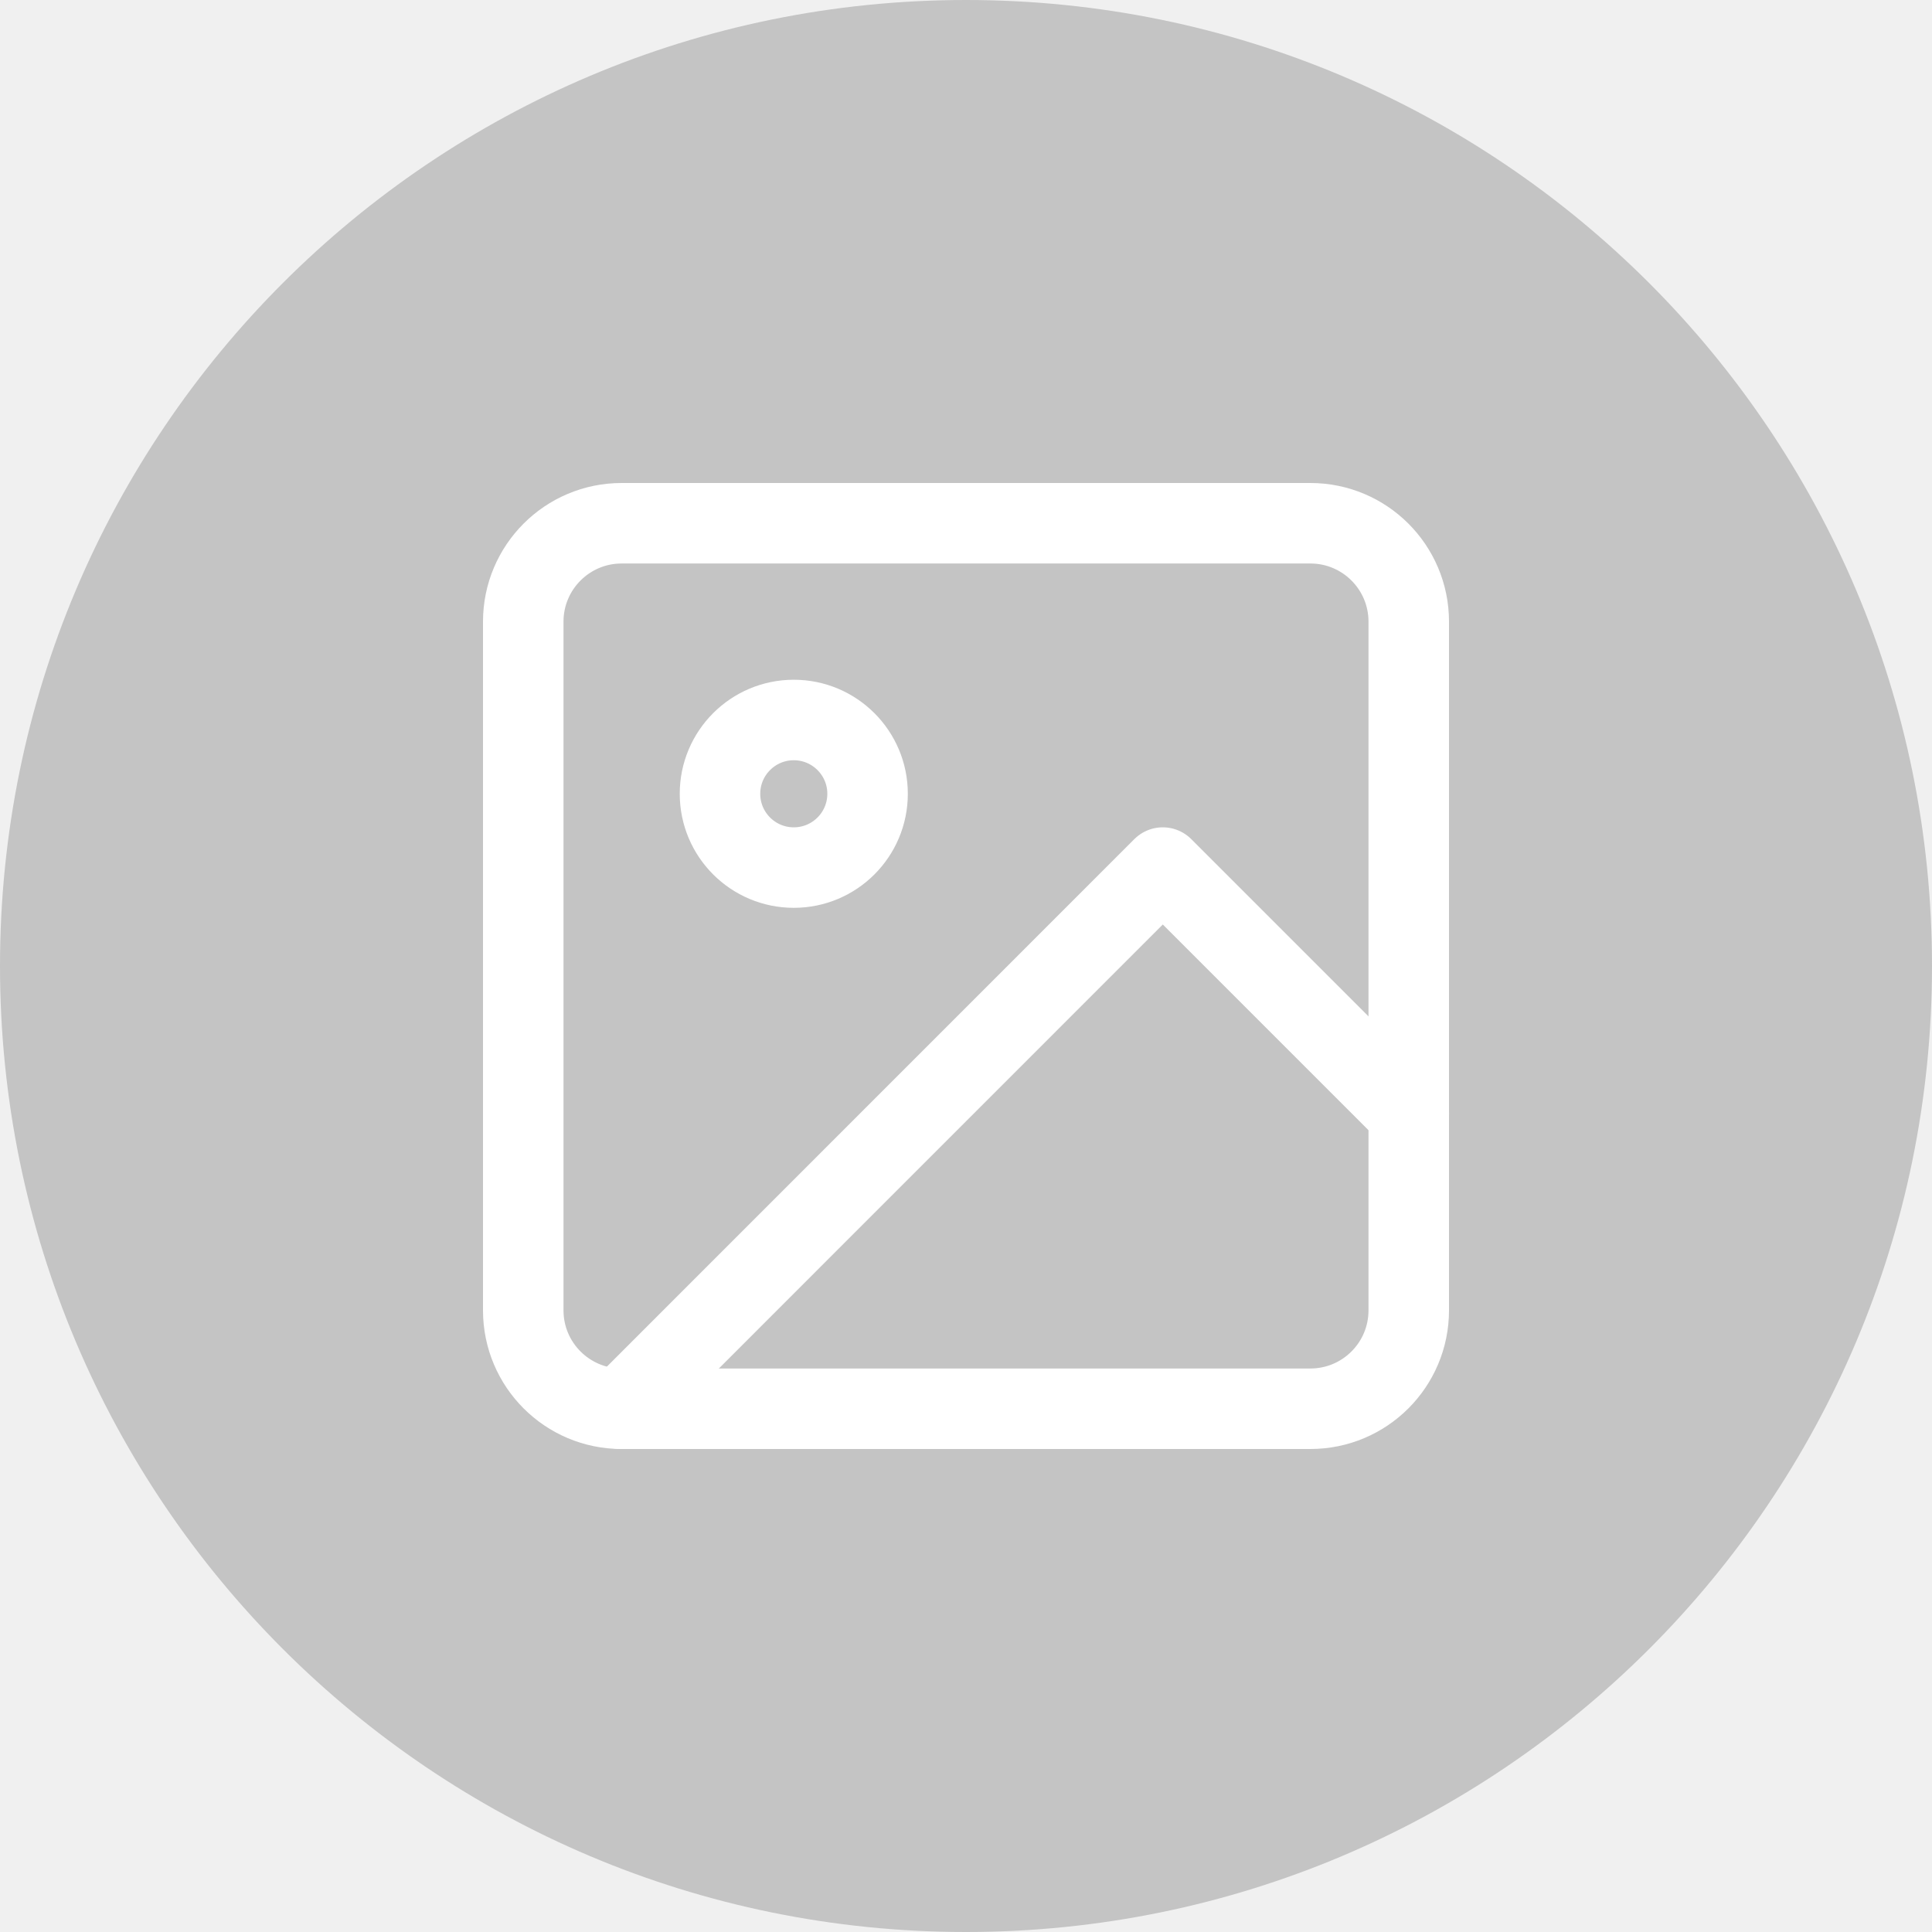
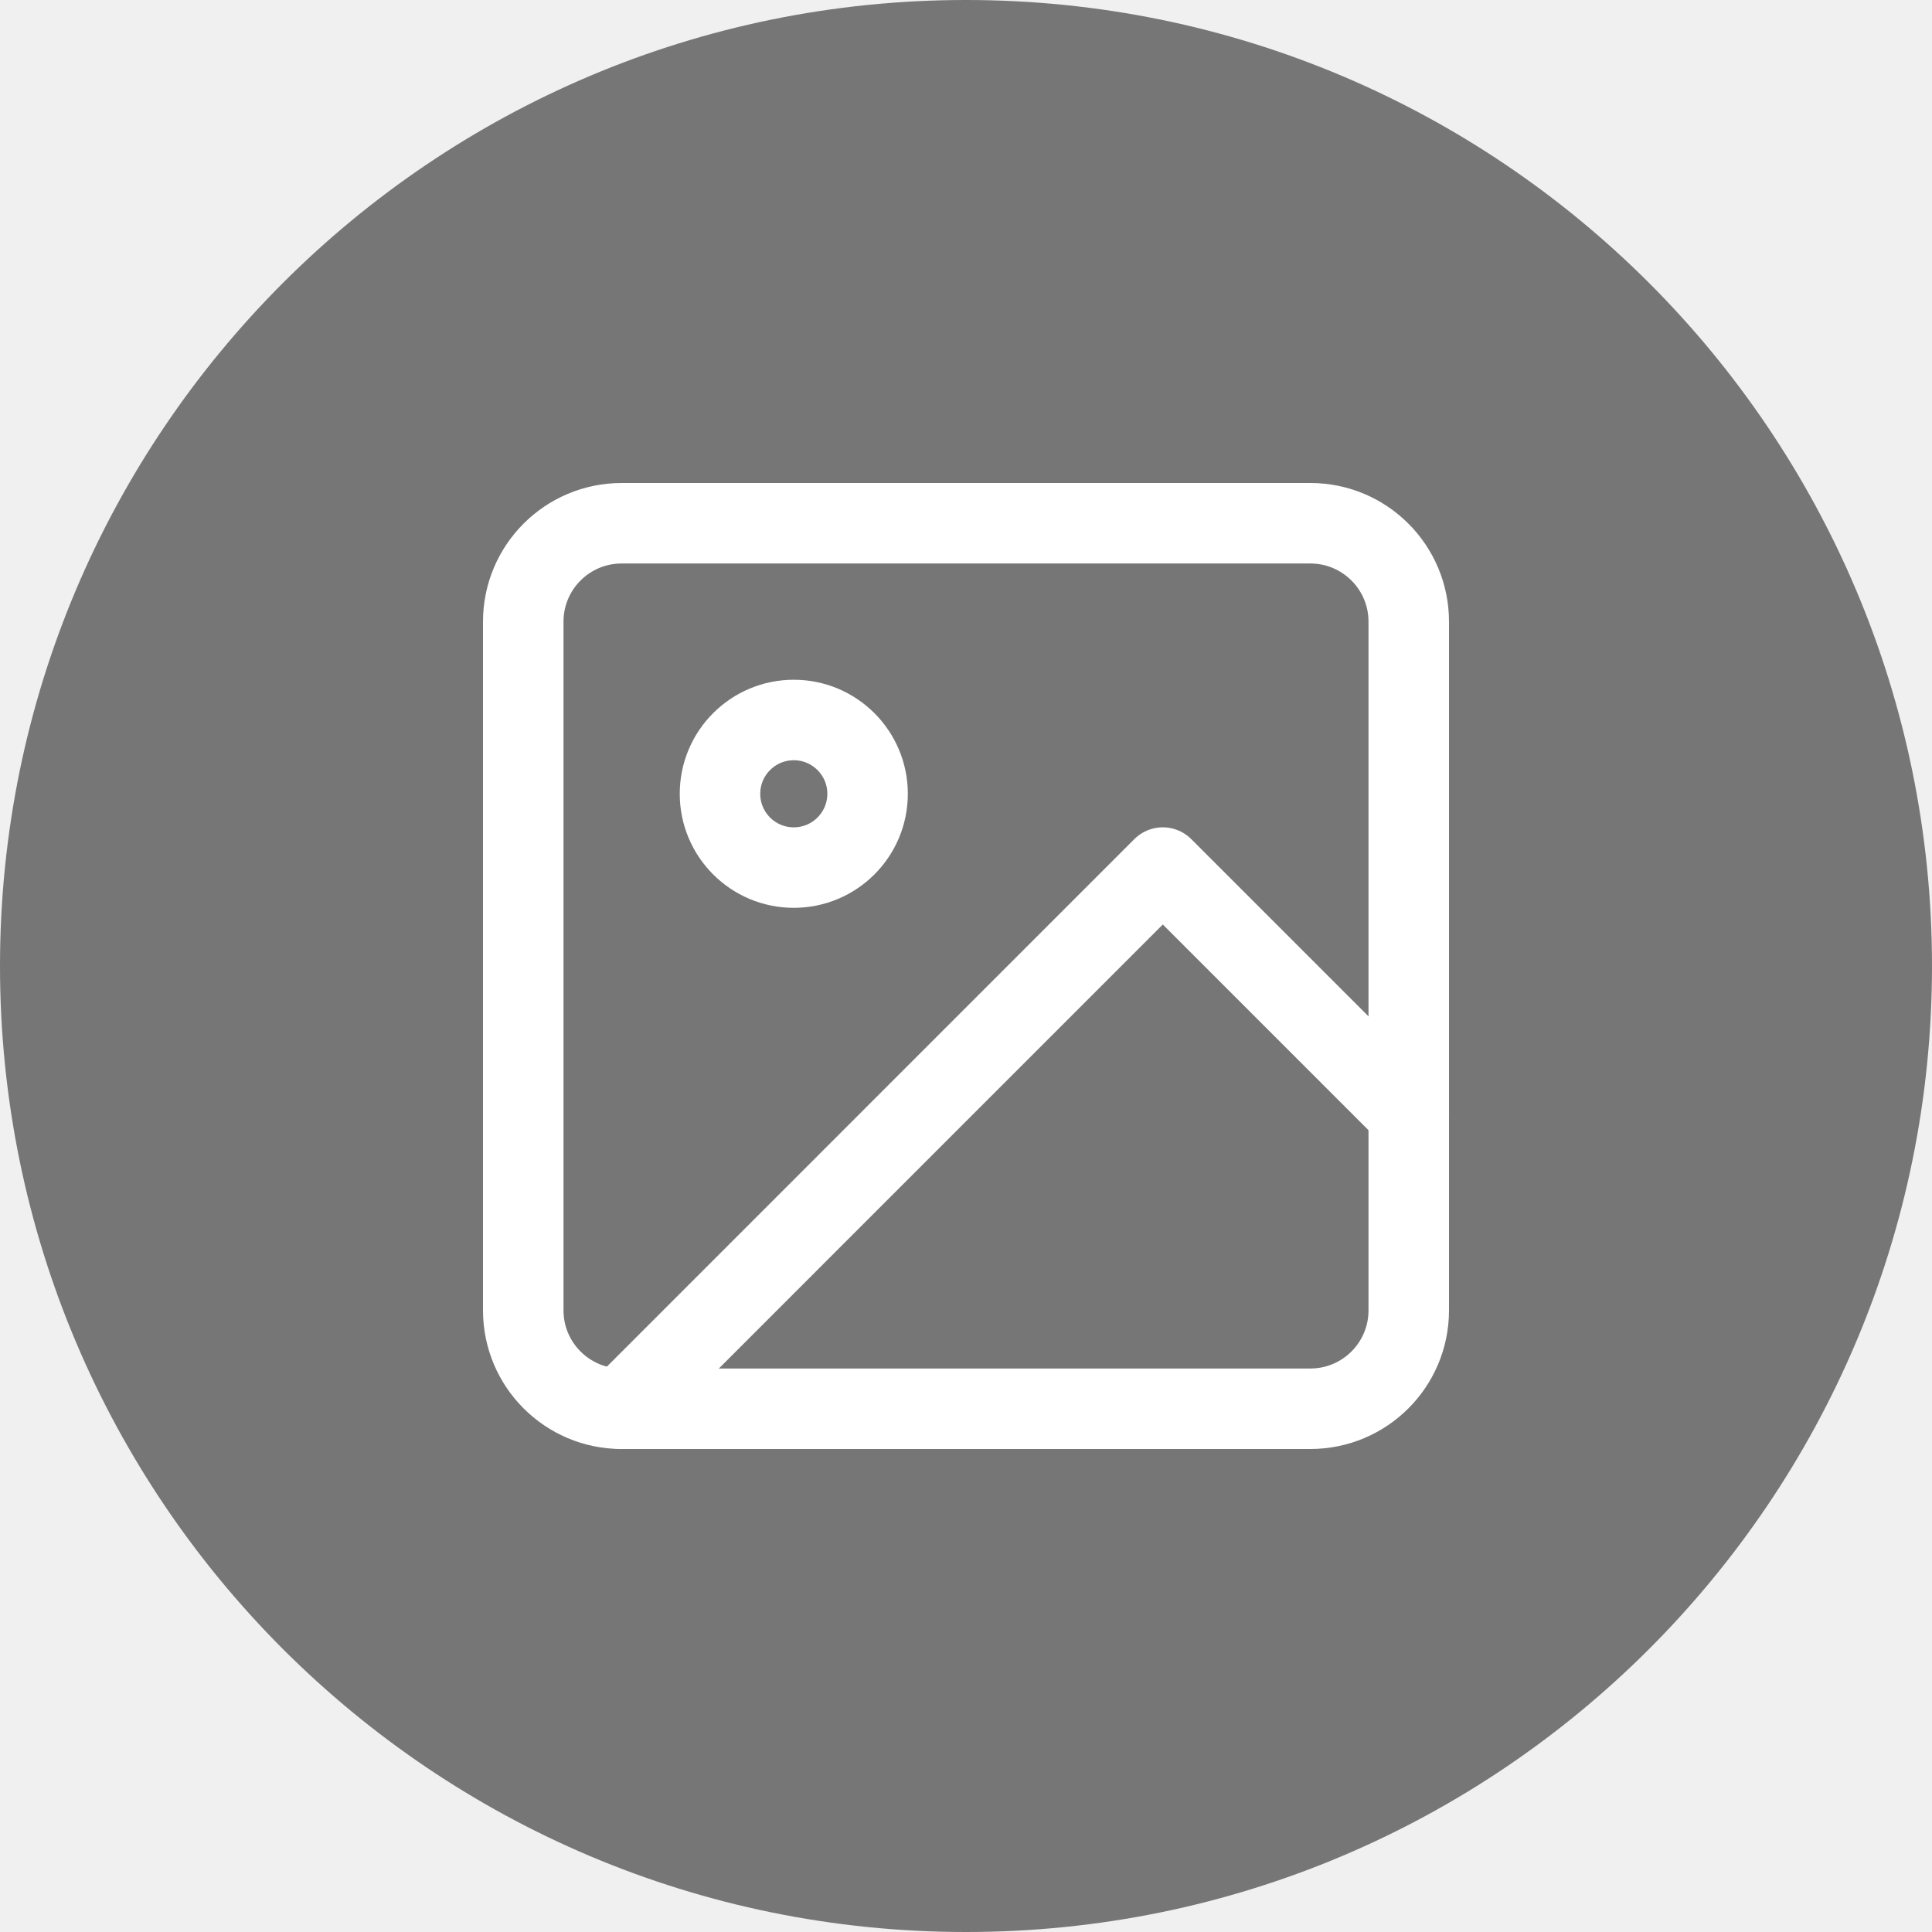
<svg xmlns="http://www.w3.org/2000/svg" width="36" height="36" viewBox="0 0 36 36" fill="none">
-   <circle cx="18" cy="18" r="18" fill="#C4C4C4" />
+   <circle cx="18" cy="18" r="18" fill="#767676" />
  <path d="M24.417 9.75H11.583C10.571 9.75 9.75 10.571 9.75 11.583V24.417C9.75 25.429 10.571 26.25 11.583 26.25H24.417C25.429 26.25 26.25 25.429 26.25 24.417V11.583C26.25 10.571 25.429 9.75 24.417 9.75Z" stroke="white" stroke-width="1.5" stroke-linecap="round" stroke-linejoin="round" />
  <path d="M14.791 16.166C15.55 16.166 16.166 15.551 16.166 14.791C16.166 14.032 15.55 13.416 14.791 13.416C14.032 13.416 13.416 14.032 13.416 14.791C13.416 15.551 14.032 16.166 14.791 16.166Z" stroke="white" stroke-width="1.5" stroke-linecap="round" stroke-linejoin="round" />
  <path d="M26.251 20.75L21.667 16.166L11.584 26.25" stroke="white" stroke-width="1.5" stroke-linecap="round" stroke-linejoin="round" />
</svg>
